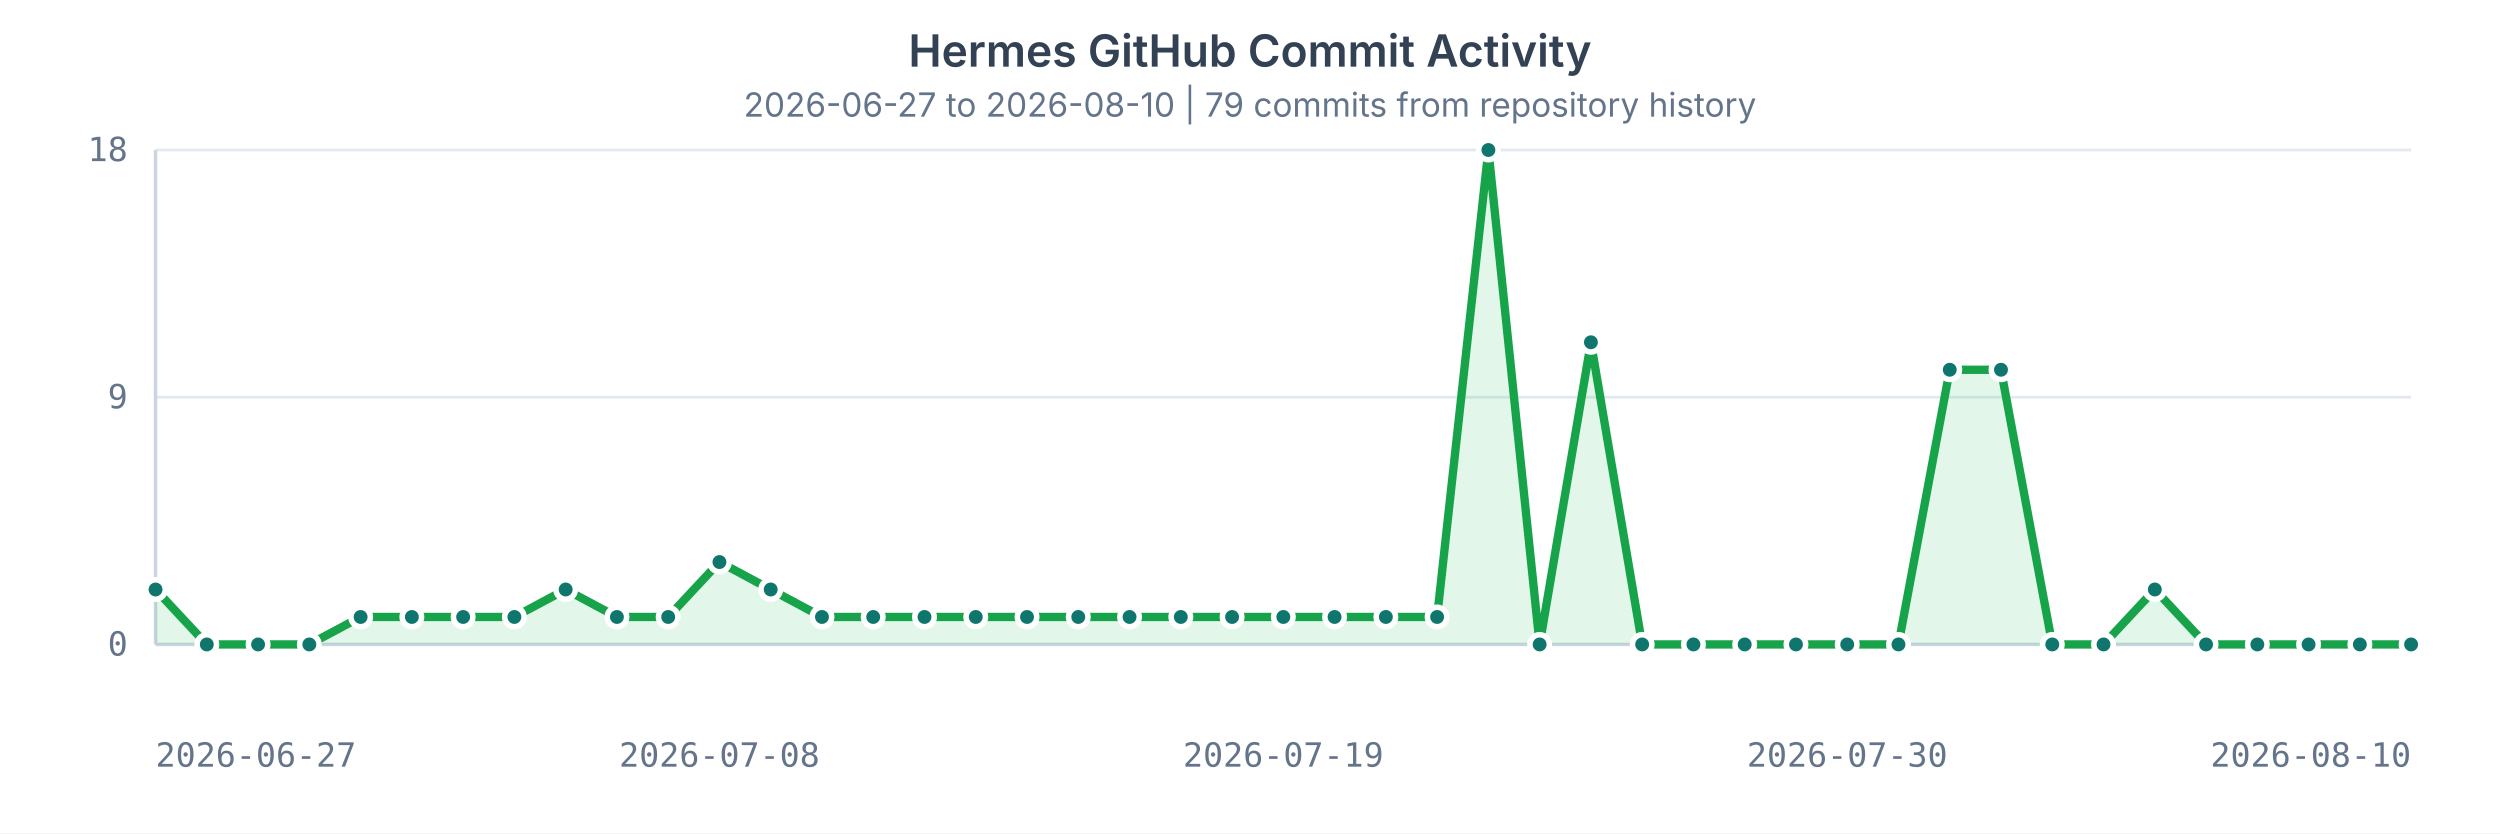
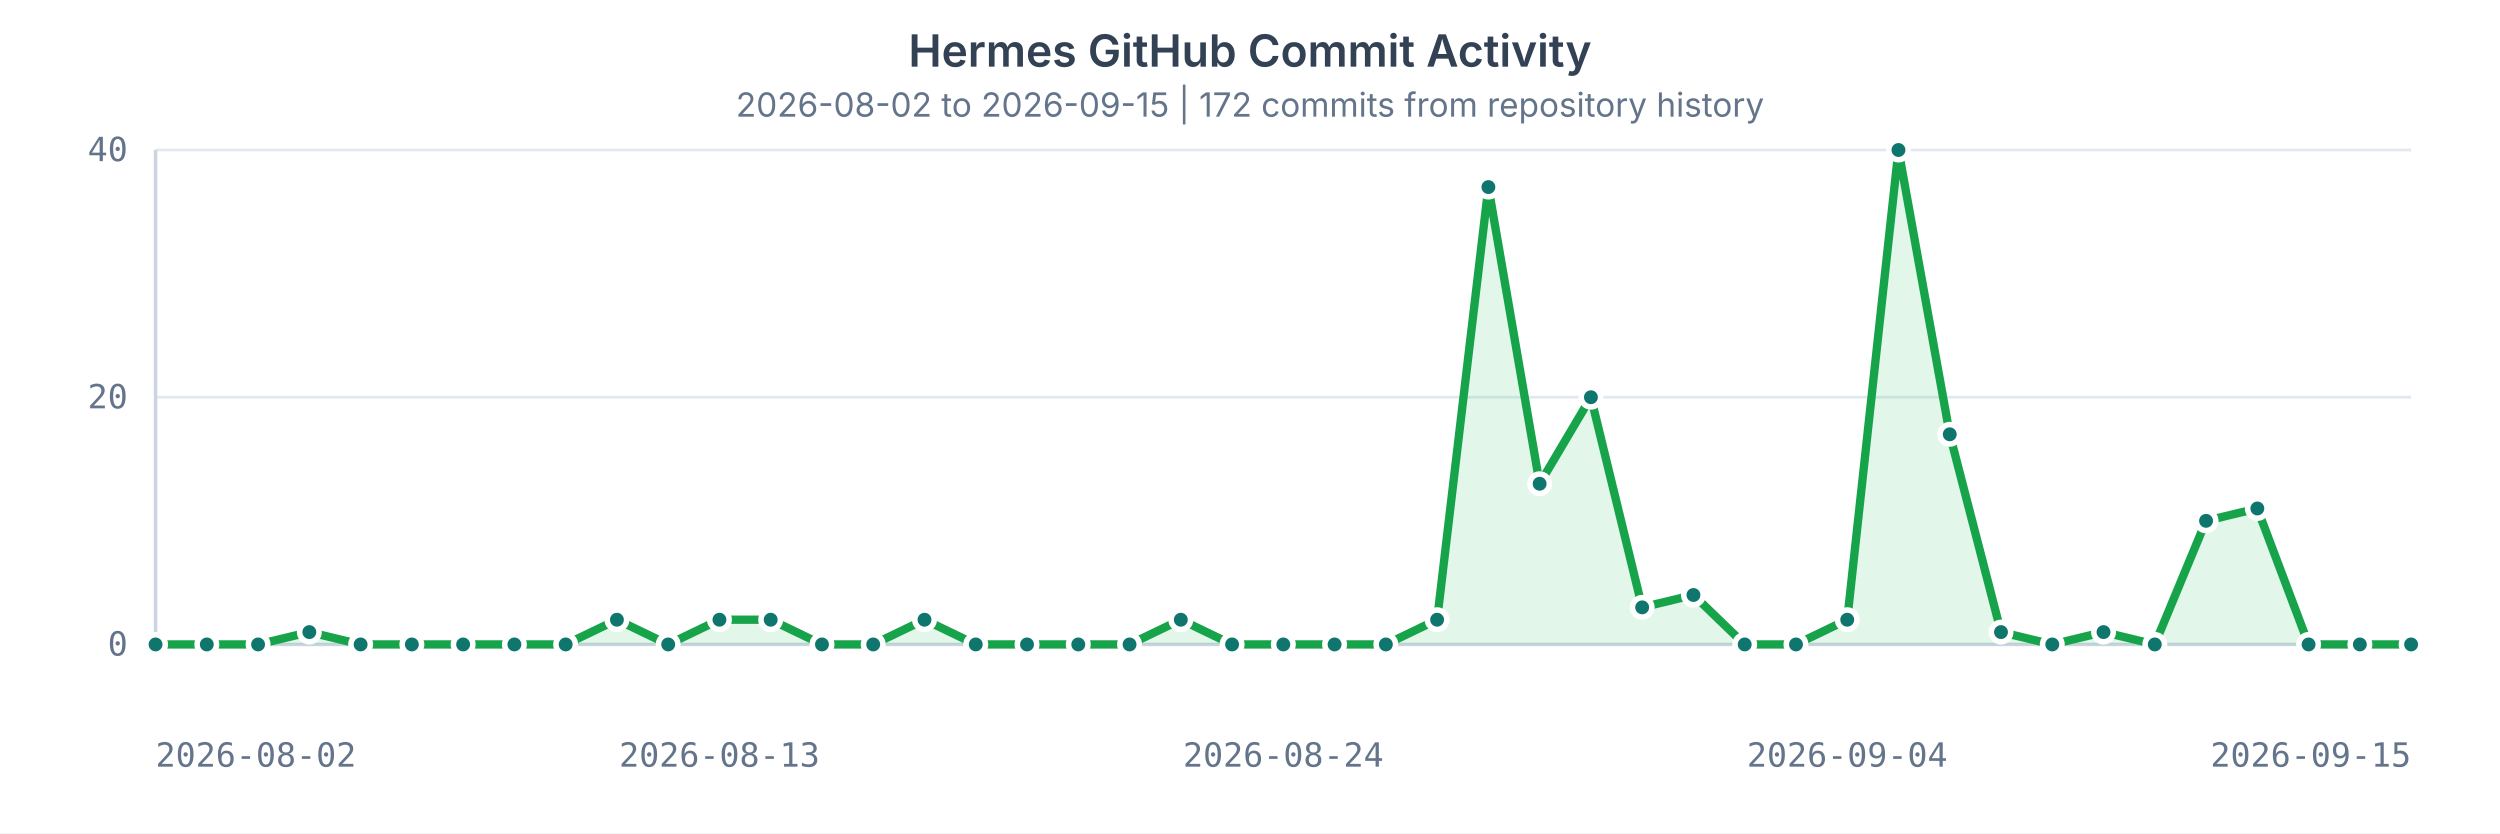
<svg xmlns="http://www.w3.org/2000/svg" width="900" height="300" viewBox="0 0 900 300" role="img" aria-labelledby="title desc">
  <style>
    text { fill: #64748b; font: 12px ui-monospace, SFMono-Regular, Menlo, Consolas, monospace; }
    .title { fill: #334155; font: 600 16px ui-sans-serif, system-ui, -apple-system, BlinkMacSystemFont, "Segoe UI", sans-serif; }
    .subtitle { fill: #64748b; font: 12px ui-sans-serif, system-ui, -apple-system, BlinkMacSystemFont, "Segoe UI", sans-serif; }
    .grid { stroke: #e2e8f0; stroke-width: 1; }
    .axis { stroke: #cbd5e1; stroke-width: 1.25; }
    .area { fill: #22c55e; opacity: 0.13; }
    .line { fill: none; stroke: #16a34a; stroke-width: 3; stroke-linecap: round; stroke-linejoin: round; }
    circle { fill: #0f766e; stroke: #ffffff; stroke-width: 2; }
  </style>
  <rect width="100%" height="100%" fill="#ffffff" />
  <text x="450" y="24" text-anchor="middle" class="title">Hermes GitHub Commit Activity</text>
-   <text x="450" y="42" text-anchor="middle" class="subtitle">2026-06-27 to 2026-08-10 | 79 commits from repository history</text>
+   <text x="450" y="42" text-anchor="middle" class="subtitle">2026-08-02 to 2026-09-15 | 172 commits from repository history</text>
  <g>
    <line x1="56" x2="868" y1="232.00" y2="232.00" class="grid" />
    <text x="46" y="236.00" text-anchor="end">0</text>
    <line x1="56" x2="868" y1="143.00" y2="143.00" class="grid" />
-     <text x="46" y="147.00" text-anchor="end">9</text>
+     <text x="46" y="147.00" text-anchor="end">20</text>
    <line x1="56" x2="868" y1="54.00" y2="54.00" class="grid" />
-     <text x="46" y="58.00" text-anchor="end">18</text>
+     <text x="46" y="58.00" text-anchor="end">40</text>
    <line x1="56" x2="56" y1="54" y2="232" class="axis" />
    <line x1="56" x2="868" y1="232" y2="232" class="axis" />
-     <path d="M 56.00 212.22 L 74.45 232.00 L 92.91 232.00 L 111.36 232.00 L 129.82 222.11 L 148.27 222.11 L 166.73 222.11 L 185.18 222.11 L 203.64 212.22 L 222.09 222.11 L 240.55 222.11 L 259.00 202.33 L 277.45 212.22 L 295.91 222.11 L 314.36 222.11 L 332.82 222.11 L 351.27 222.11 L 369.73 222.11 L 388.18 222.11 L 406.64 222.11 L 425.09 222.11 L 443.55 222.11 L 462.00 222.11 L 480.45 222.11 L 498.91 222.11 L 517.36 222.11 L 535.82 54.00 L 554.27 232.00 L 572.73 123.22 L 591.18 232.00 L 609.64 232.00 L 628.09 232.00 L 646.55 232.00 L 665.00 232.00 L 683.45 232.00 L 701.91 133.11 L 720.36 133.11 L 738.82 232.00 L 757.27 232.00 L 775.73 212.22 L 794.18 232.00 L 812.64 232.00 L 831.09 232.00 L 849.55 232.00 L 868.00 232.00 L 868 232 L 56 232 Z" class="area" />
-     <path d="M 56.00 212.22 L 74.45 232.00 L 92.91 232.00 L 111.36 232.00 L 129.82 222.11 L 148.27 222.11 L 166.73 222.11 L 185.18 222.11 L 203.64 212.22 L 222.09 222.11 L 240.55 222.11 L 259.00 202.33 L 277.45 212.22 L 295.91 222.11 L 314.36 222.11 L 332.82 222.11 L 351.27 222.11 L 369.73 222.11 L 388.18 222.11 L 406.64 222.11 L 425.09 222.11 L 443.55 222.11 L 462.00 222.11 L 480.45 222.11 L 498.91 222.11 L 517.36 222.11 L 535.82 54.00 L 554.27 232.00 L 572.73 123.22 L 591.18 232.00 L 609.64 232.00 L 628.09 232.00 L 646.55 232.00 L 665.00 232.00 L 683.45 232.00 L 701.91 133.11 L 720.36 133.11 L 738.82 232.00 L 757.27 232.00 L 775.73 212.22 L 794.18 232.00 L 812.64 232.00 L 831.09 232.00 L 849.55 232.00 L 868.00 232.00" class="line" />
-     <circle cx="56.00" cy="212.22" r="3.5" />
+     <path d="M 56.00 232.00 L 74.45 232.00 L 92.91 232.00 L 111.36 227.55 L 129.82 232.00 L 148.27 232.00 L 166.73 232.00 L 185.18 232.00 L 203.64 232.00 L 222.09 223.10 L 240.55 232.00 L 259.00 223.10 L 277.45 223.10 L 295.91 232.00 L 314.36 232.00 L 332.82 223.10 L 351.27 232.00 L 369.73 232.00 L 388.18 232.00 L 406.64 232.00 L 425.09 223.10 L 443.55 232.00 L 462.00 232.00 L 480.45 232.00 L 498.91 232.00 L 517.36 223.10 L 535.82 67.35 L 554.27 174.15 L 572.73 143.00 L 591.18 218.65 L 609.64 214.20 L 628.09 232.00 L 646.55 232.00 L 665.00 223.10 L 683.45 54.00 L 701.91 156.35 L 720.36 227.55 L 738.82 232.00 L 757.27 227.55 L 775.73 232.00 L 794.18 187.50 L 812.64 183.05 L 831.09 232.00 L 849.55 232.00 L 868.00 232.00 L 868 232 L 56 232 Z" class="area" />
+     <path d="M 56.00 232.00 L 74.45 232.00 L 92.91 232.00 L 111.36 227.55 L 129.82 232.00 L 148.27 232.00 L 166.73 232.00 L 185.18 232.00 L 203.64 232.00 L 222.09 223.10 L 240.55 232.00 L 259.00 223.10 L 277.45 223.10 L 295.91 232.00 L 314.36 232.00 L 332.82 223.10 L 351.27 232.00 L 369.73 232.00 L 388.18 232.00 L 406.64 232.00 L 425.09 223.10 L 443.55 232.00 L 462.00 232.00 L 480.45 232.00 L 498.91 232.00 L 517.36 223.10 L 535.82 67.35 L 554.27 174.15 L 572.73 143.00 L 591.18 218.65 L 609.64 214.20 L 628.09 232.00 L 646.55 232.00 L 665.00 223.10 L 683.45 54.00 L 701.91 156.35 L 720.36 227.55 L 738.82 232.00 L 757.27 227.55 L 775.73 232.00 L 794.18 187.50 L 812.64 183.05 L 831.09 232.00 L 849.55 232.00 L 868.00 232.00" class="line" />
+     <circle cx="56.00" cy="232.00" r="3.5" />
    <circle cx="74.45" cy="232.00" r="3.5" />
    <circle cx="92.91" cy="232.00" r="3.5" />
-     <circle cx="111.36" cy="232.00" r="3.5" />
-     <circle cx="129.82" cy="222.11" r="3.5" />
-     <circle cx="148.27" cy="222.11" r="3.5" />
-     <circle cx="166.73" cy="222.11" r="3.5" />
-     <circle cx="185.18" cy="222.11" r="3.5" />
-     <circle cx="203.64" cy="212.22" r="3.5" />
-     <circle cx="222.09" cy="222.11" r="3.5" />
-     <circle cx="240.55" cy="222.11" r="3.5" />
-     <circle cx="259.00" cy="202.33" r="3.5" />
-     <circle cx="277.45" cy="212.22" r="3.5" />
-     <circle cx="295.91" cy="222.11" r="3.5" />
-     <circle cx="314.36" cy="222.11" r="3.5" />
-     <circle cx="332.82" cy="222.11" r="3.5" />
-     <circle cx="351.27" cy="222.11" r="3.5" />
-     <circle cx="369.73" cy="222.11" r="3.5" />
-     <circle cx="388.18" cy="222.11" r="3.5" />
-     <circle cx="406.64" cy="222.11" r="3.5" />
-     <circle cx="425.09" cy="222.11" r="3.5" />
-     <circle cx="443.55" cy="222.11" r="3.5" />
-     <circle cx="462.00" cy="222.11" r="3.5" />
-     <circle cx="480.45" cy="222.11" r="3.5" />
-     <circle cx="498.91" cy="222.11" r="3.5" />
-     <circle cx="517.36" cy="222.11" r="3.5" />
-     <circle cx="535.82" cy="54.00" r="3.5" />
-     <circle cx="554.27" cy="232.00" r="3.5" />
-     <circle cx="572.73" cy="123.22" r="3.5" />
-     <circle cx="591.18" cy="232.00" r="3.5" />
-     <circle cx="609.64" cy="232.00" r="3.5" />
+     <circle cx="111.36" cy="227.55" r="3.5" />
+     <circle cx="129.82" cy="232.00" r="3.5" />
+     <circle cx="148.27" cy="232.00" r="3.5" />
+     <circle cx="166.73" cy="232.00" r="3.5" />
+     <circle cx="185.18" cy="232.00" r="3.5" />
+     <circle cx="203.64" cy="232.00" r="3.5" />
+     <circle cx="222.09" cy="223.10" r="3.5" />
+     <circle cx="240.55" cy="232.00" r="3.5" />
+     <circle cx="259.00" cy="223.10" r="3.5" />
+     <circle cx="277.45" cy="223.10" r="3.5" />
+     <circle cx="295.91" cy="232.00" r="3.5" />
+     <circle cx="314.36" cy="232.00" r="3.5" />
+     <circle cx="332.82" cy="223.10" r="3.5" />
+     <circle cx="351.27" cy="232.00" r="3.5" />
+     <circle cx="369.73" cy="232.00" r="3.5" />
+     <circle cx="388.18" cy="232.00" r="3.5" />
+     <circle cx="406.64" cy="232.00" r="3.5" />
+     <circle cx="425.09" cy="223.10" r="3.5" />
+     <circle cx="443.55" cy="232.00" r="3.5" />
+     <circle cx="462.00" cy="232.00" r="3.5" />
+     <circle cx="480.45" cy="232.00" r="3.5" />
+     <circle cx="498.91" cy="232.00" r="3.5" />
+     <circle cx="517.36" cy="223.10" r="3.5" />
+     <circle cx="535.82" cy="67.35" r="3.5" />
+     <circle cx="554.27" cy="174.15" r="3.5" />
+     <circle cx="572.73" cy="143.00" r="3.5" />
+     <circle cx="591.18" cy="218.65" r="3.5" />
+     <circle cx="609.64" cy="214.20" r="3.5" />
    <circle cx="628.09" cy="232.00" r="3.5" />
    <circle cx="646.55" cy="232.00" r="3.5" />
-     <circle cx="665.00" cy="232.00" r="3.5" />
-     <circle cx="683.45" cy="232.00" r="3.5" />
-     <circle cx="701.91" cy="133.11" r="3.5" />
-     <circle cx="720.36" cy="133.11" r="3.5" />
+     <circle cx="665.00" cy="223.10" r="3.5" />
+     <circle cx="683.45" cy="54.00" r="3.5" />
+     <circle cx="701.91" cy="156.35" r="3.5" />
+     <circle cx="720.36" cy="227.55" r="3.5" />
    <circle cx="738.82" cy="232.00" r="3.5" />
-     <circle cx="757.27" cy="232.00" r="3.5" />
-     <circle cx="775.73" cy="212.22" r="3.5" />
-     <circle cx="794.18" cy="232.00" r="3.5" />
-     <circle cx="812.64" cy="232.00" r="3.5" />
+     <circle cx="757.27" cy="227.55" r="3.5" />
+     <circle cx="775.73" cy="232.00" r="3.5" />
+     <circle cx="794.18" cy="187.50" r="3.5" />
+     <circle cx="812.64" cy="183.05" r="3.5" />
    <circle cx="831.09" cy="232.00" r="3.5" />
    <circle cx="849.55" cy="232.00" r="3.5" />
    <circle cx="868.00" cy="232.00" r="3.5" />
-     <text x="56.00" y="276" text-anchor="start">2026-06-27</text>
-     <text x="259.00" y="276" text-anchor="middle">2026-07-08</text>
-     <text x="462.00" y="276" text-anchor="middle">2026-07-19</text>
-     <text x="665.00" y="276" text-anchor="middle">2026-07-30</text>
-     <text x="868.00" y="276" text-anchor="end">2026-08-10</text>
+     <text x="56.00" y="276" text-anchor="start">2026-08-02</text>
+     <text x="259.00" y="276" text-anchor="middle">2026-08-13</text>
+     <text x="462.00" y="276" text-anchor="middle">2026-08-24</text>
+     <text x="665.00" y="276" text-anchor="middle">2026-09-04</text>
+     <text x="868.00" y="276" text-anchor="end">2026-09-15</text>
  </g>
</svg>
